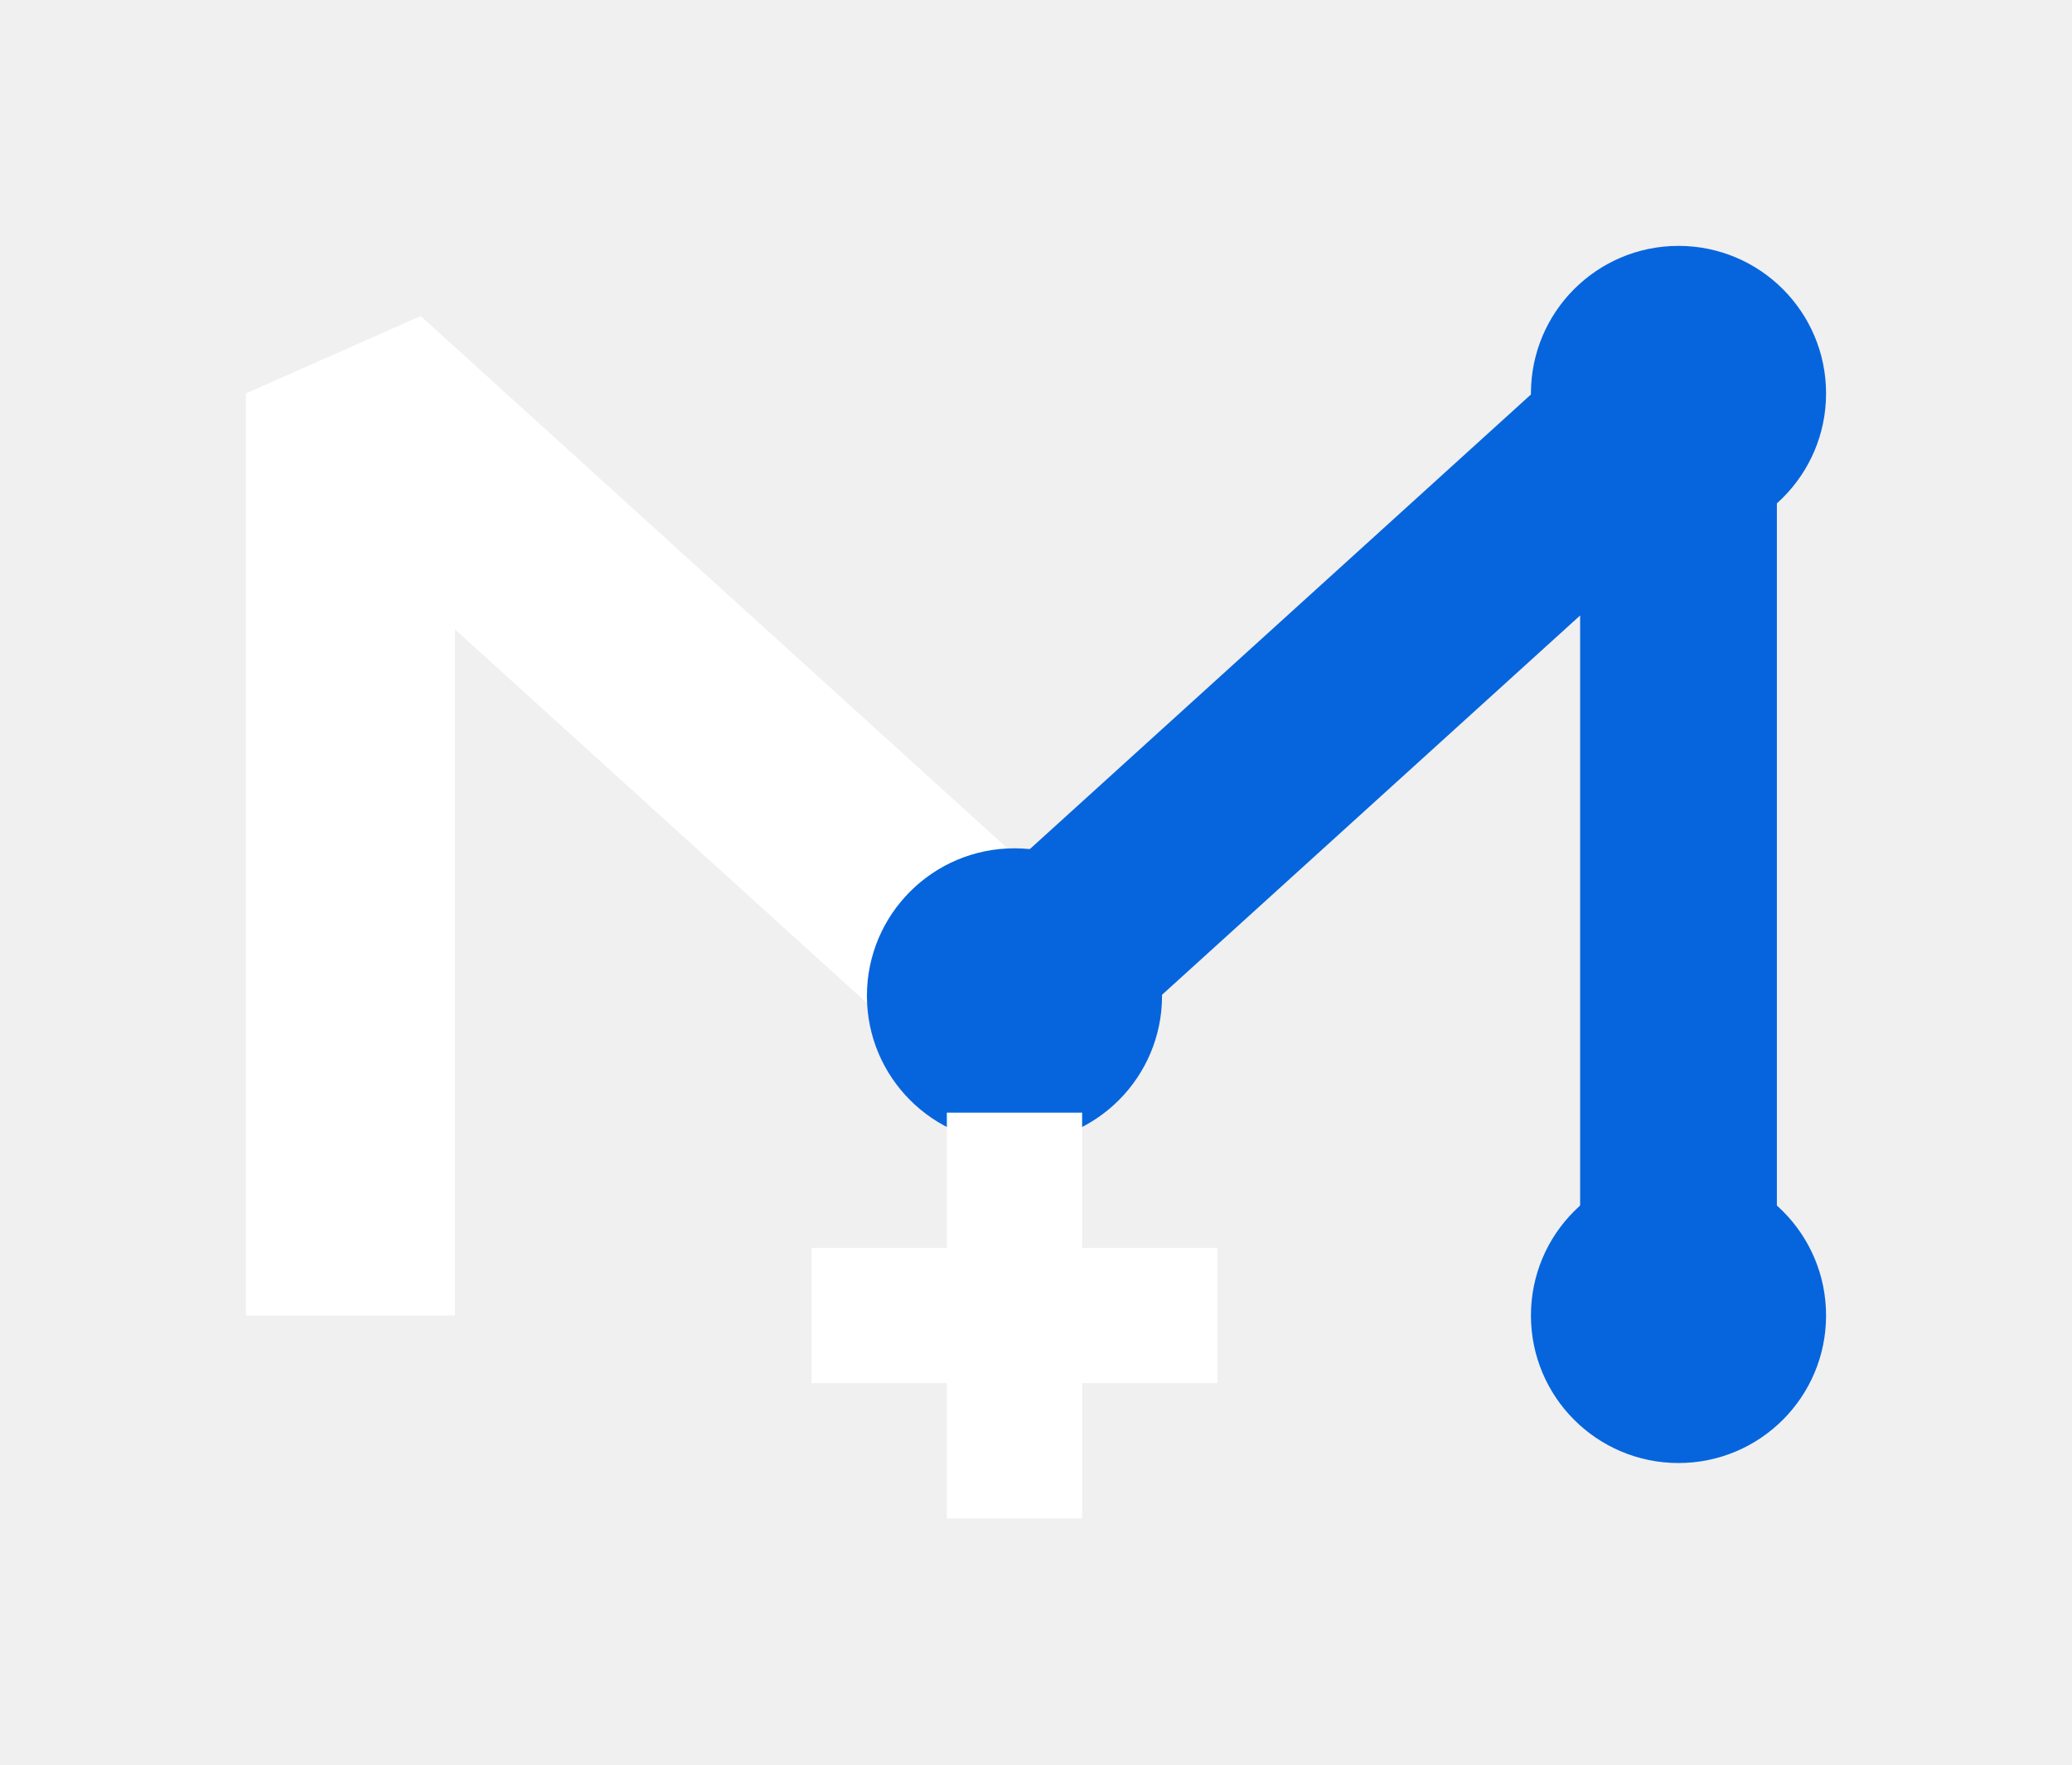
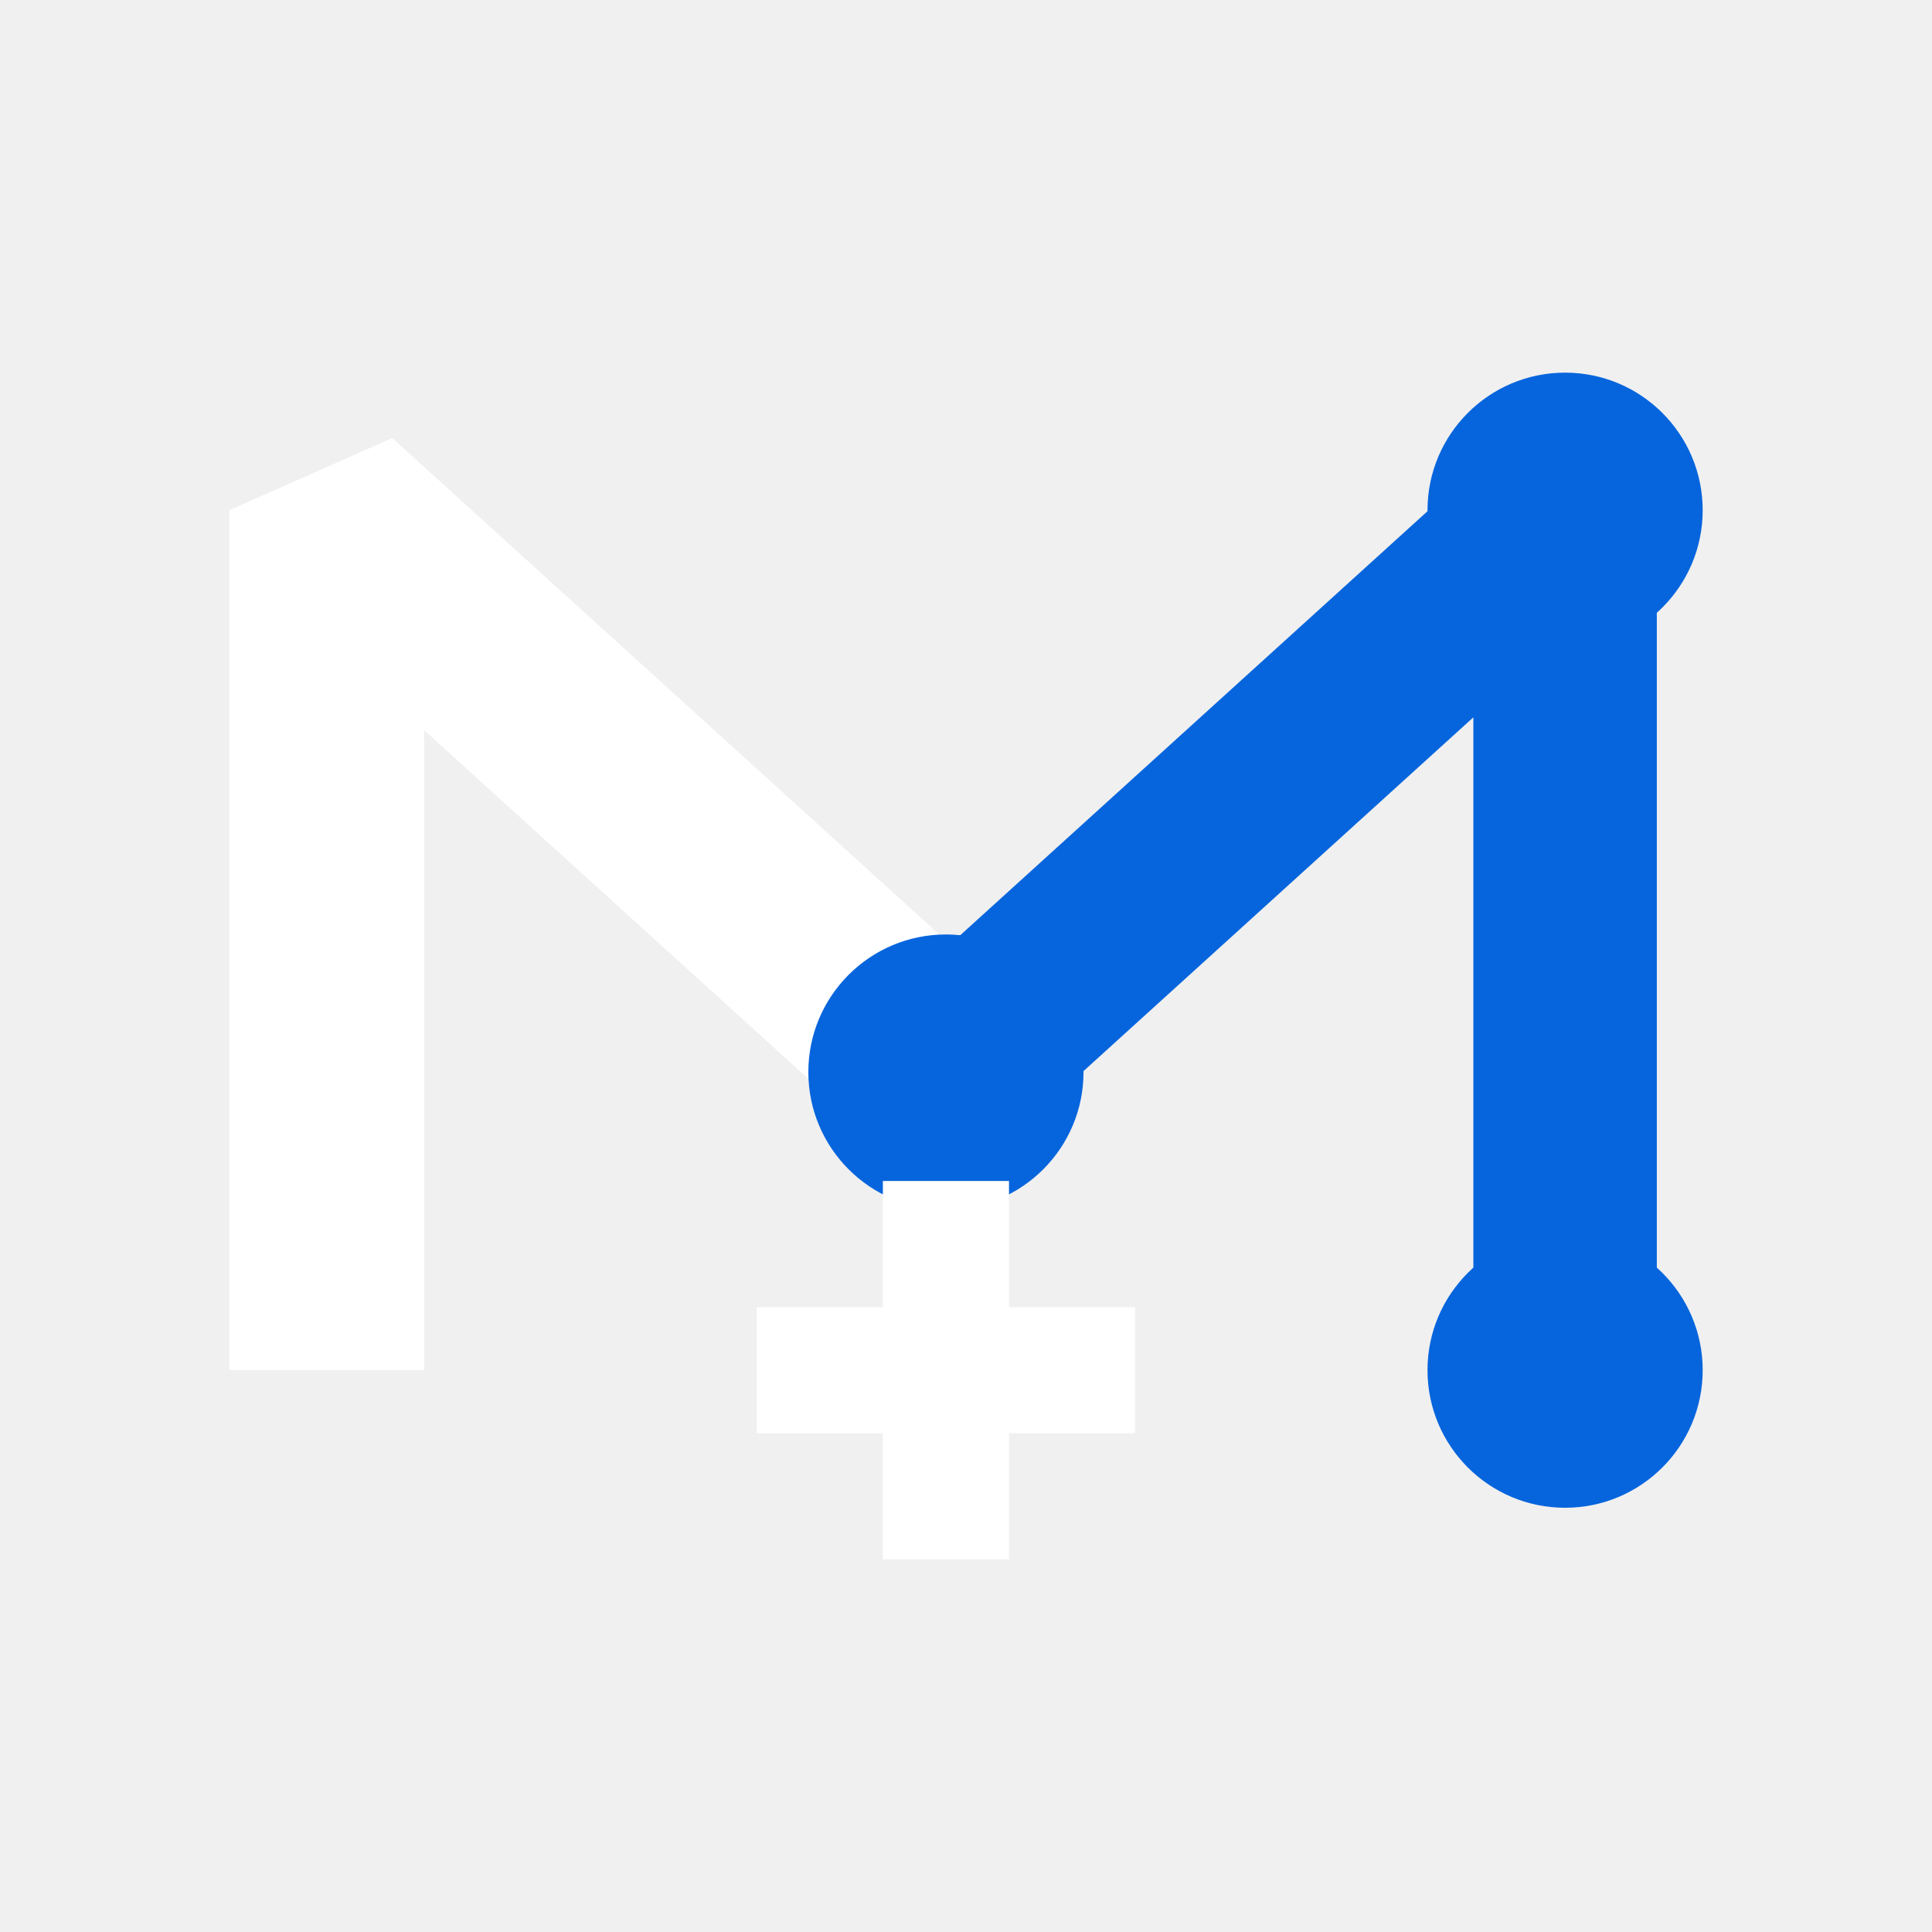
- <svg xmlns="http://www.w3.org/2000/svg" viewBox="35 86 337 287" width="337" height="287" role="img" aria-label="MAITRI">
+ <svg xmlns="http://www.w3.org/2000/svg" viewBox="35 61 337 337" width="337" height="337" role="img" aria-label="MAITRI">
  <path d="M92 300 V150 L200 248" fill="none" stroke="#FFFFFF" stroke-width="34" stroke-linecap="butt" stroke-linejoin="bevel" />
  <path d="M200 248 L308 150 V300" fill="none" stroke="#0665DD" stroke-width="32" stroke-linecap="butt" stroke-linejoin="bevel" />
  <circle cx="200" cy="248" r="24" fill="#0665DD" />
  <circle cx="308" cy="150" r="24" fill="#0665DD" />
  <circle cx="308" cy="300" r="24" fill="#0665DD" />
  <path d="M189 267 h22 v22 h22 v22 h-22 v22 h-22 v-22 h-22 v-22 h22 z" fill="#FFFFFF" />
</svg>
